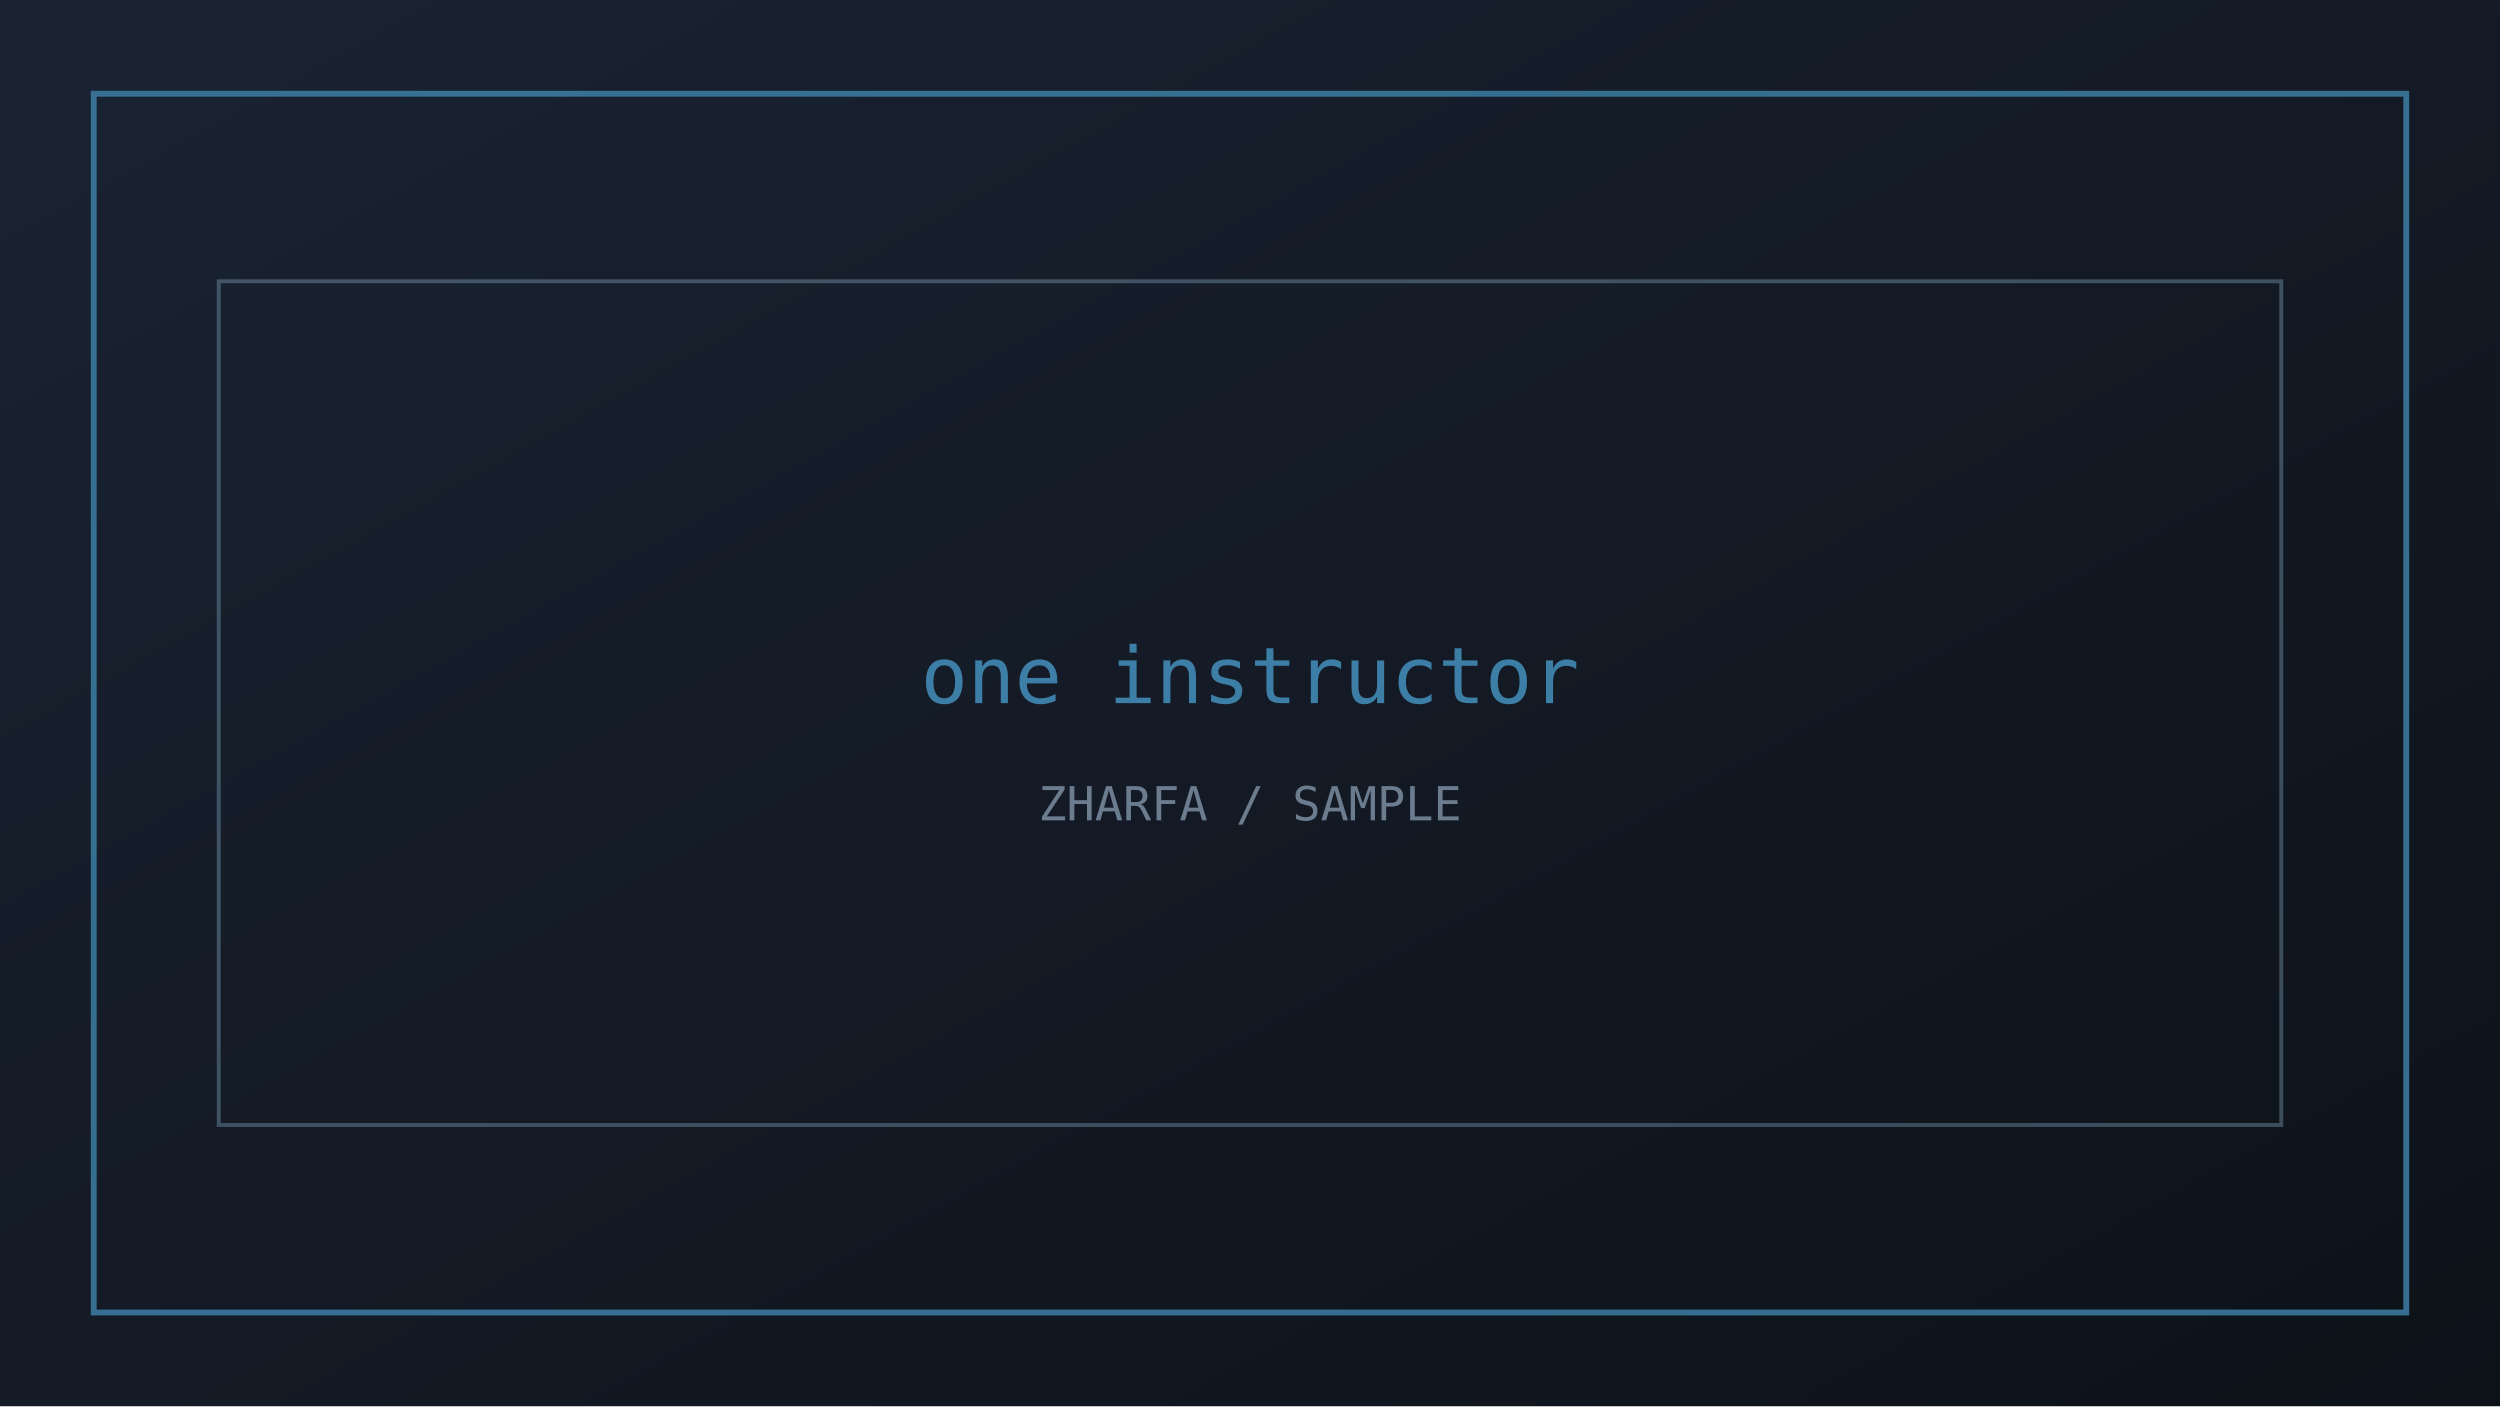
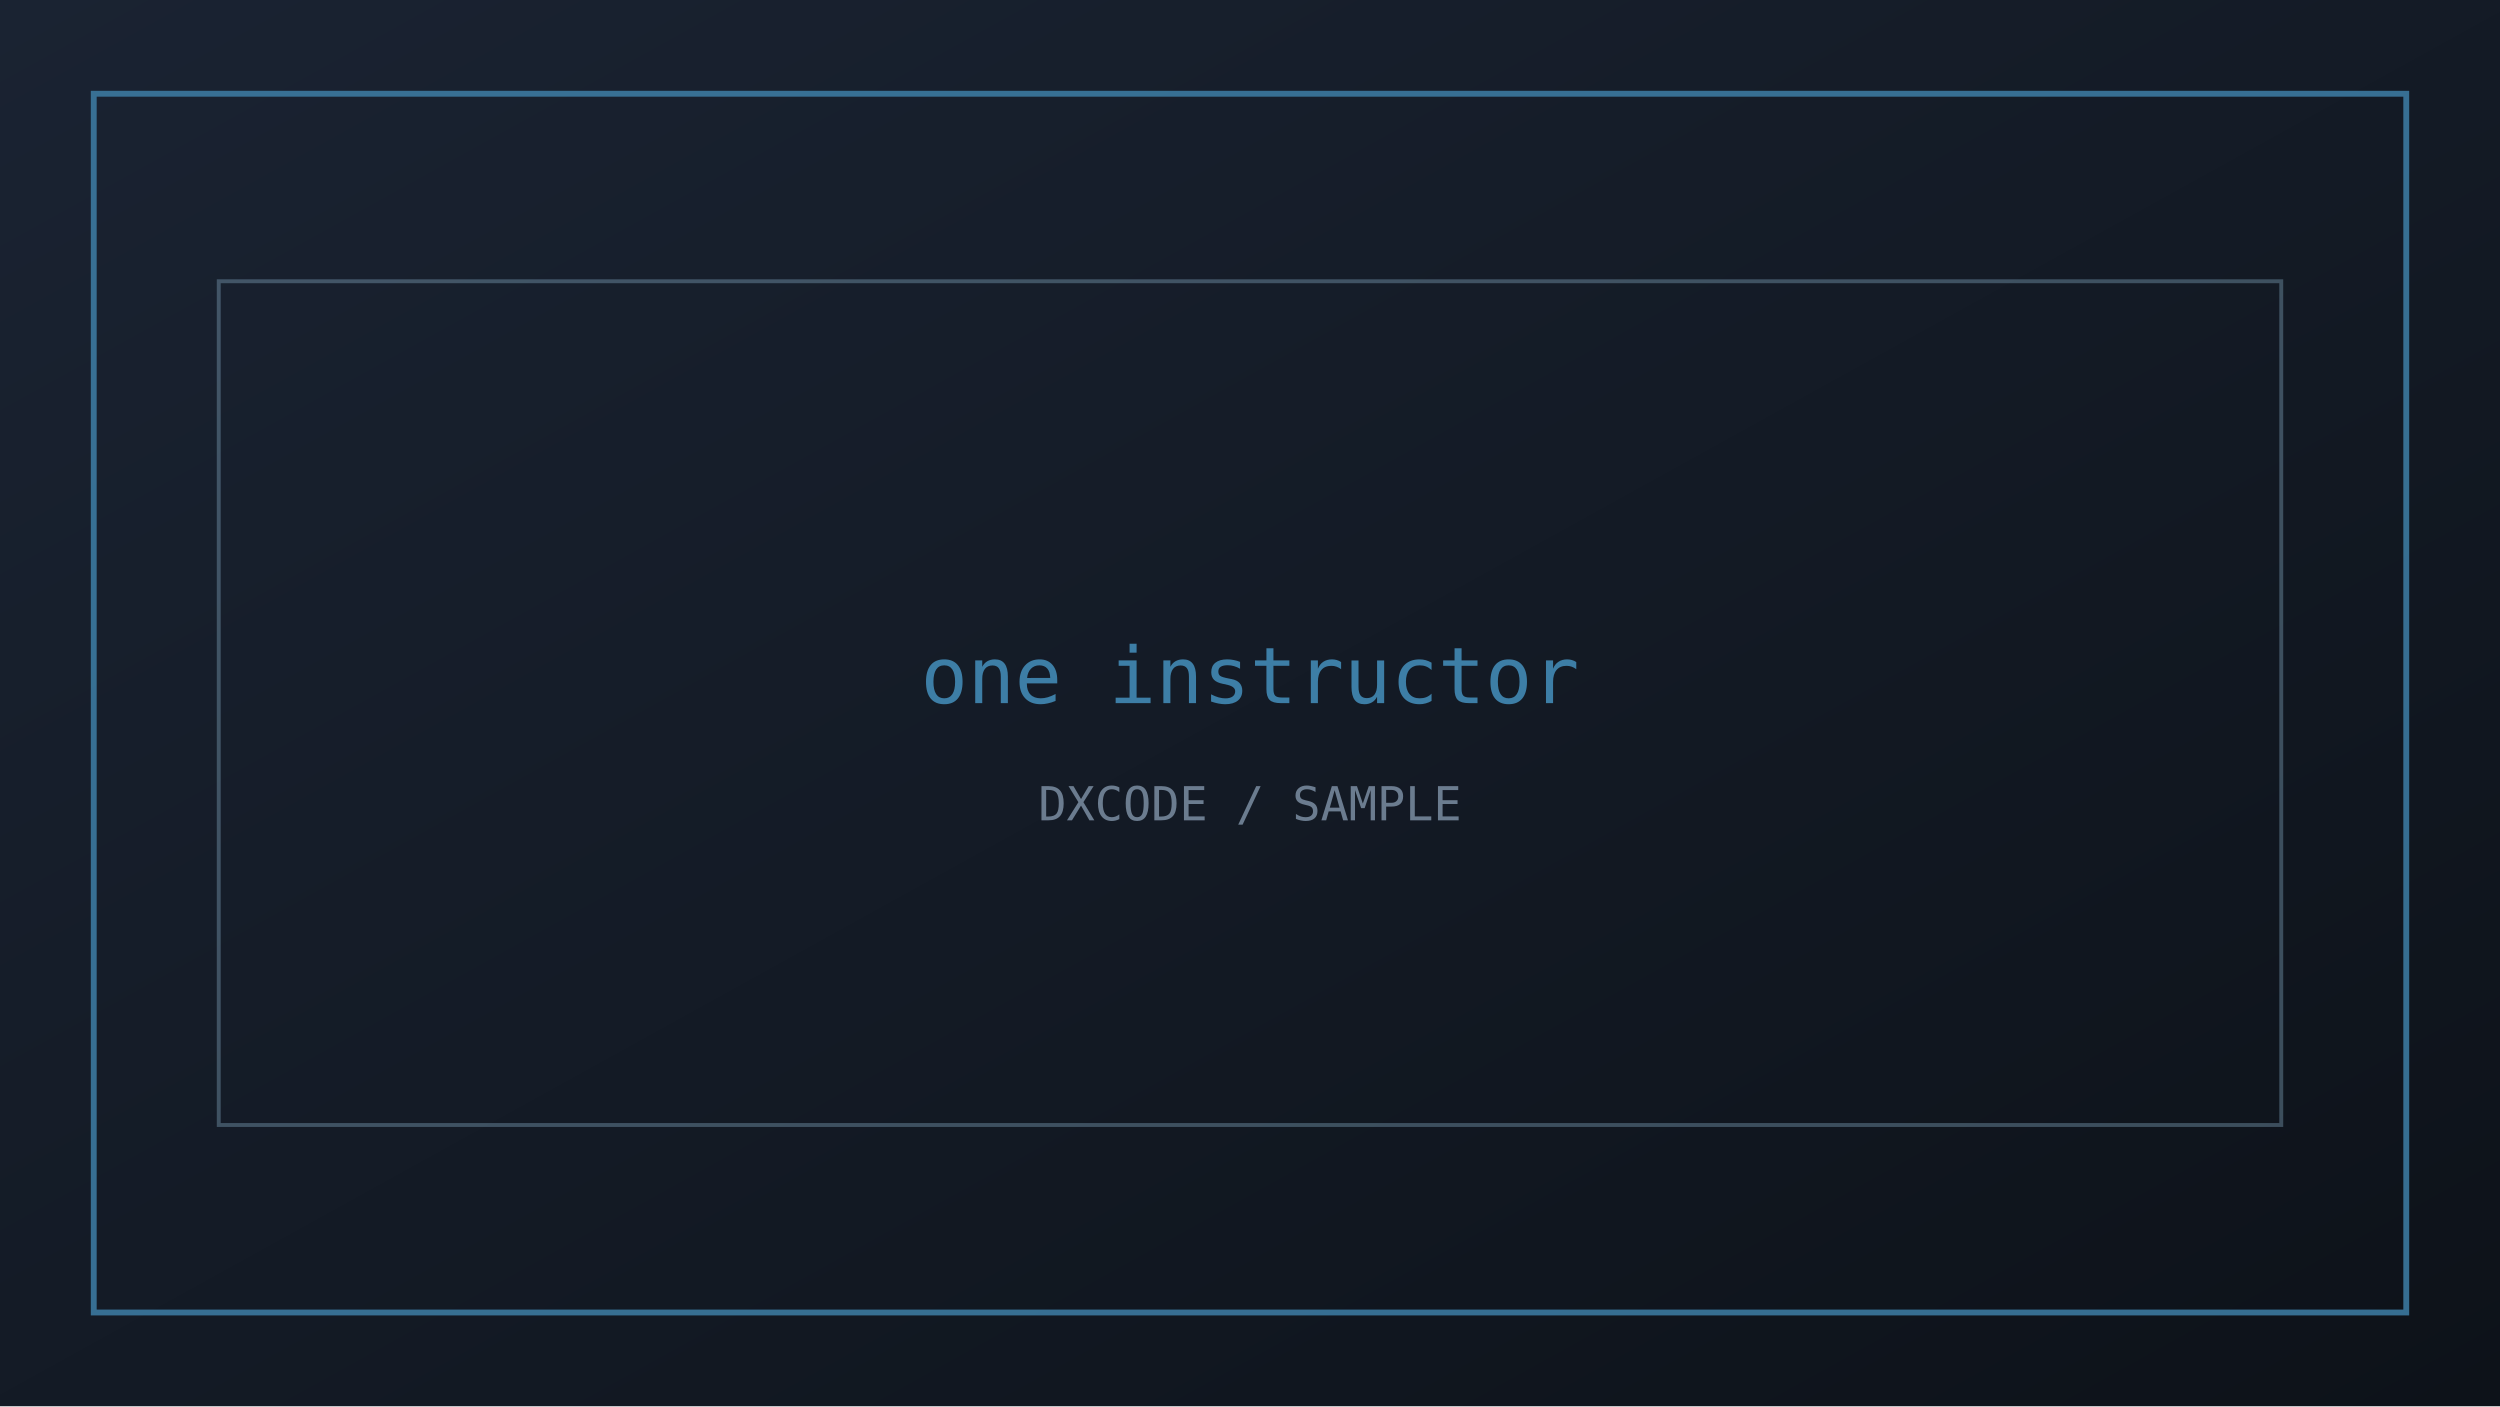
<svg xmlns="http://www.w3.org/2000/svg" width="640" height="360" viewBox="0 0 640 360" role="img" aria-label="one instructor">
  <defs>
    <linearGradient id="gjournaloneinstructorsvg" x1="0" y1="0" x2="1" y2="1">
      <stop offset="0%" stop-color="#1a2332" />
      <stop offset="100%" stop-color="#0d1219" />
    </linearGradient>
  </defs>
  <rect width="640" height="360" fill="url(#gjournaloneinstructorsvg)" />
  <rect x="24" y="24" width="592" height="312" fill="none" stroke="#3d7ea6" stroke-width="1.5" opacity="0.85" />
  <rect x="56" y="72" width="528" height="216" fill="none" stroke="#8eb6d1" stroke-width="1" opacity="0.35" />
  <text x="320" y="180" text-anchor="middle" fill="#3d7ea6" font-family="ui-monospace, monospace" font-size="20">one instructor</text>
-   <text x="320" y="210" text-anchor="middle" fill="#6b7c8f" font-family="ui-monospace, monospace" font-size="12">ZHARFA / SAMPLE</text>
+   <text x="320" y="210" text-anchor="middle" fill="#6b7c8f" font-family="ui-monospace, monospace" font-size="12">DXCODE / SAMPLE</text>
</svg>
